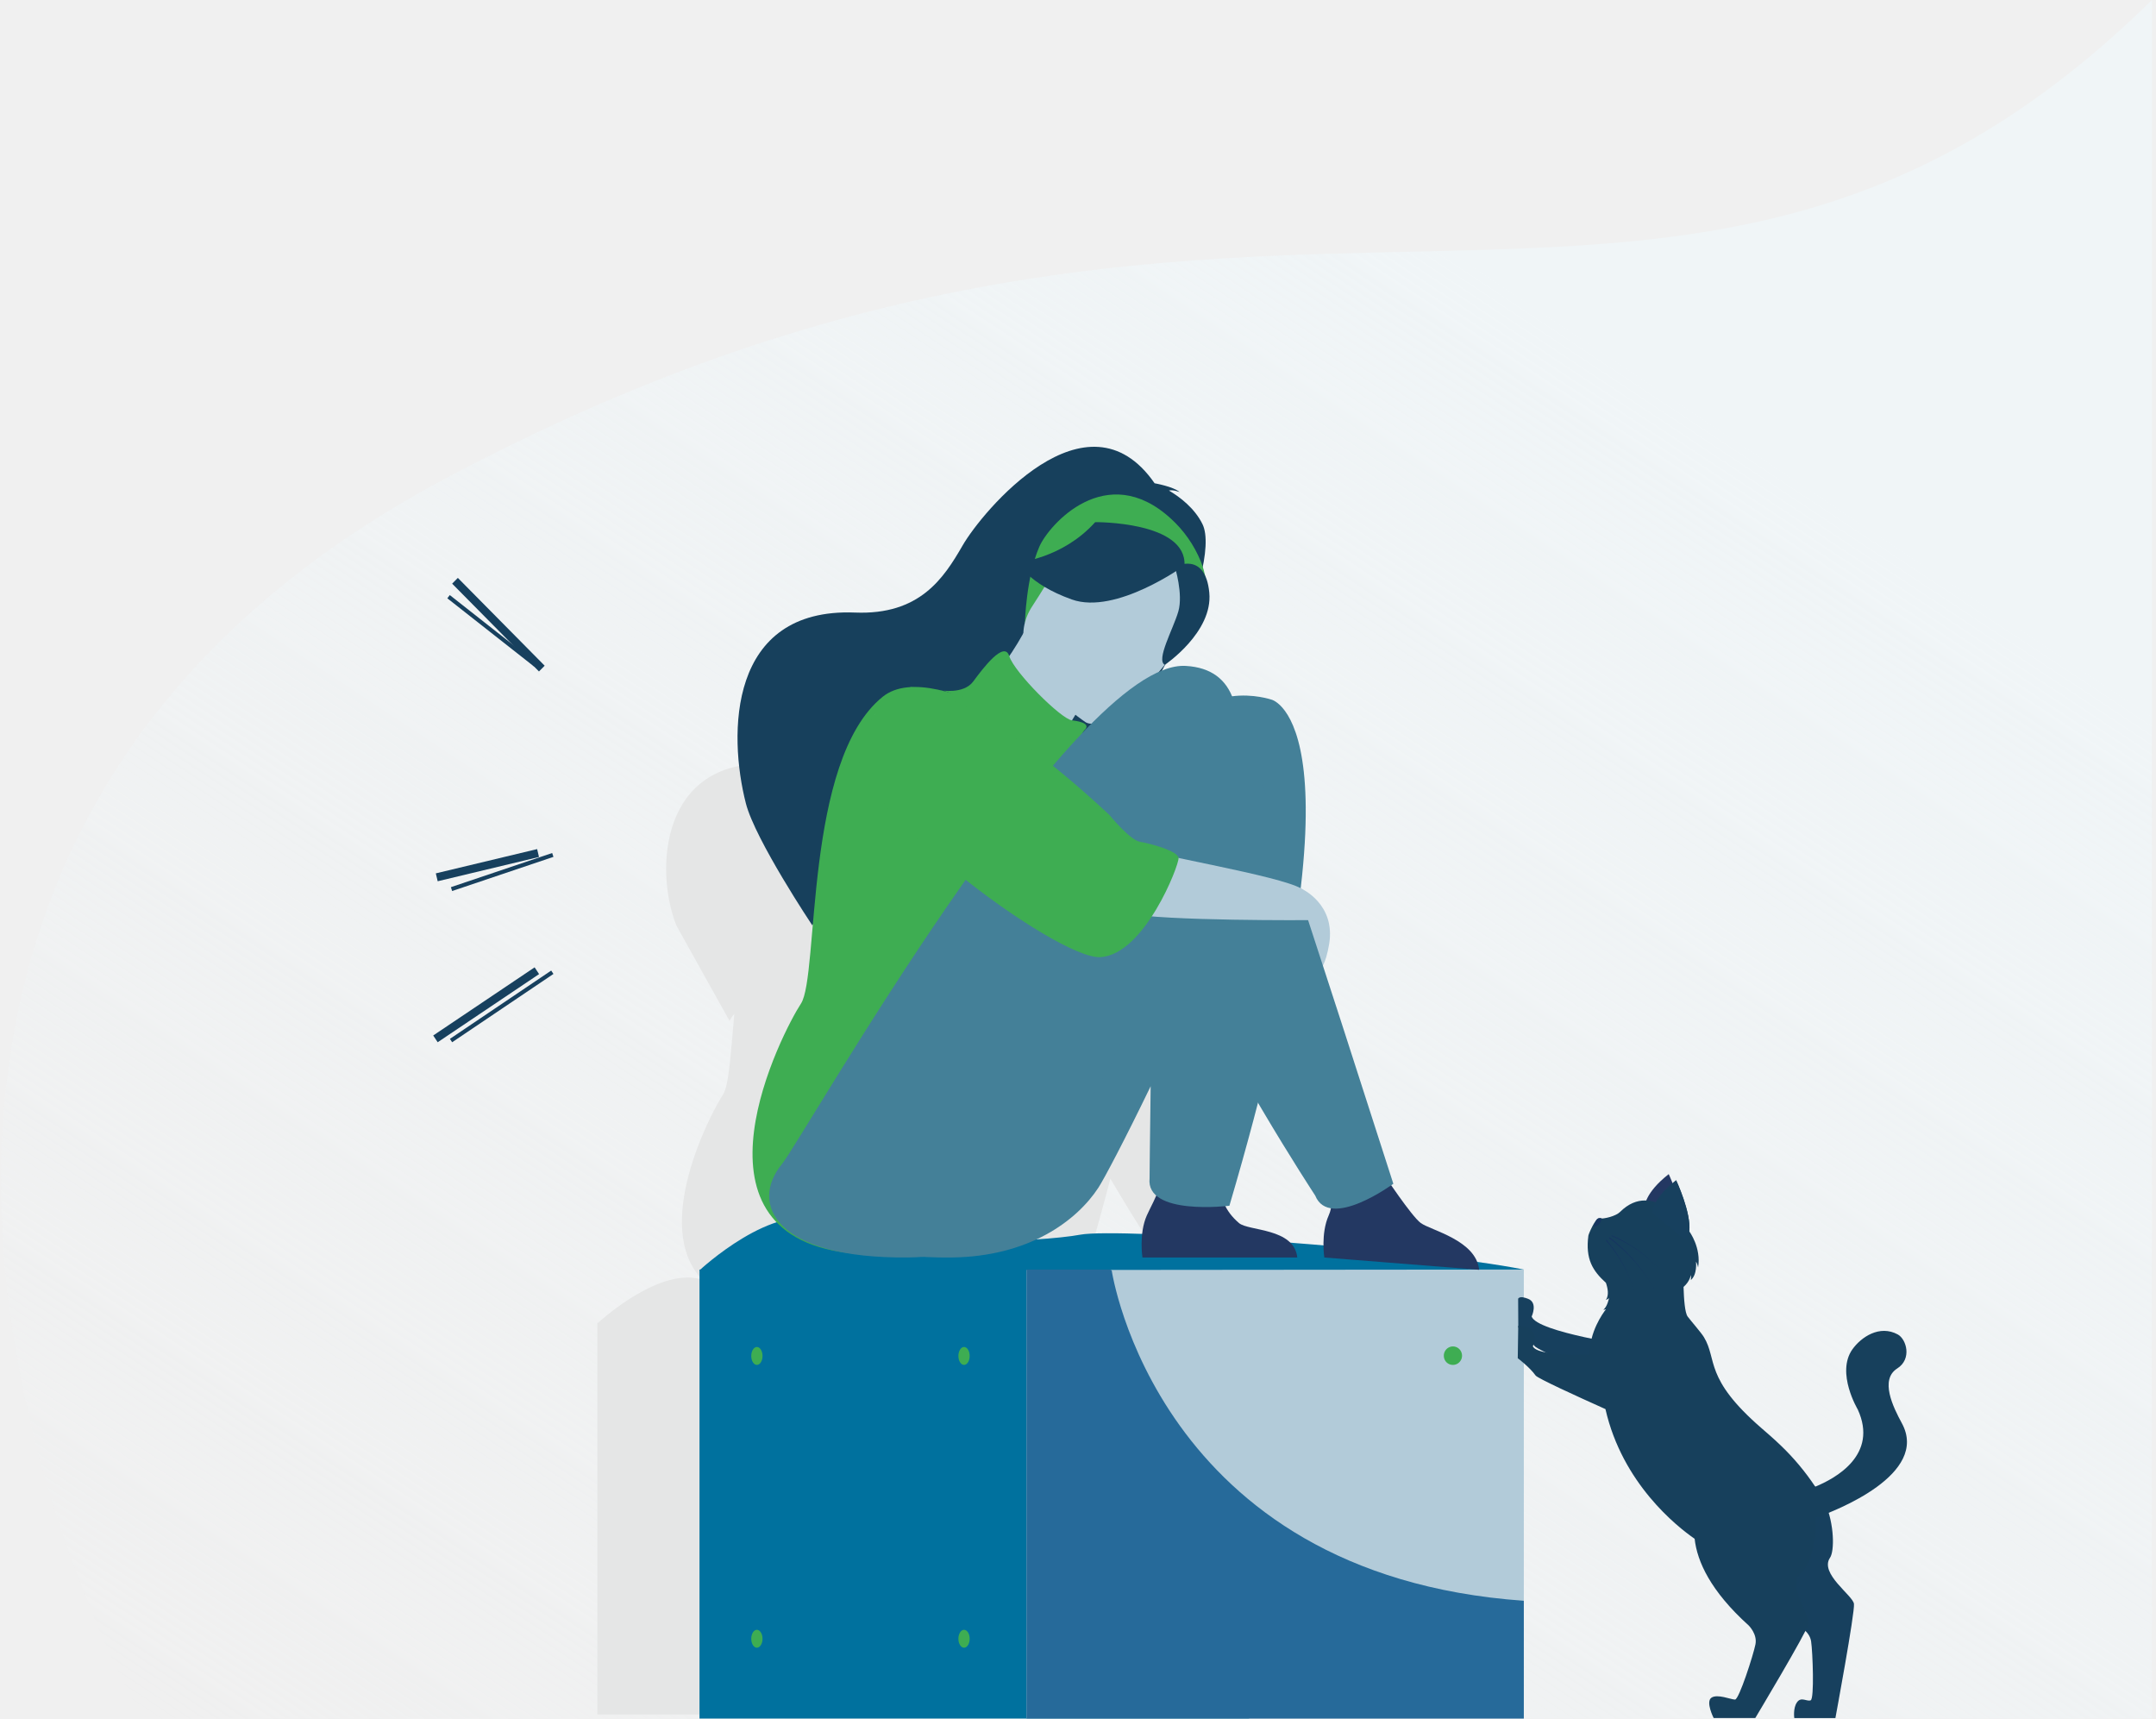
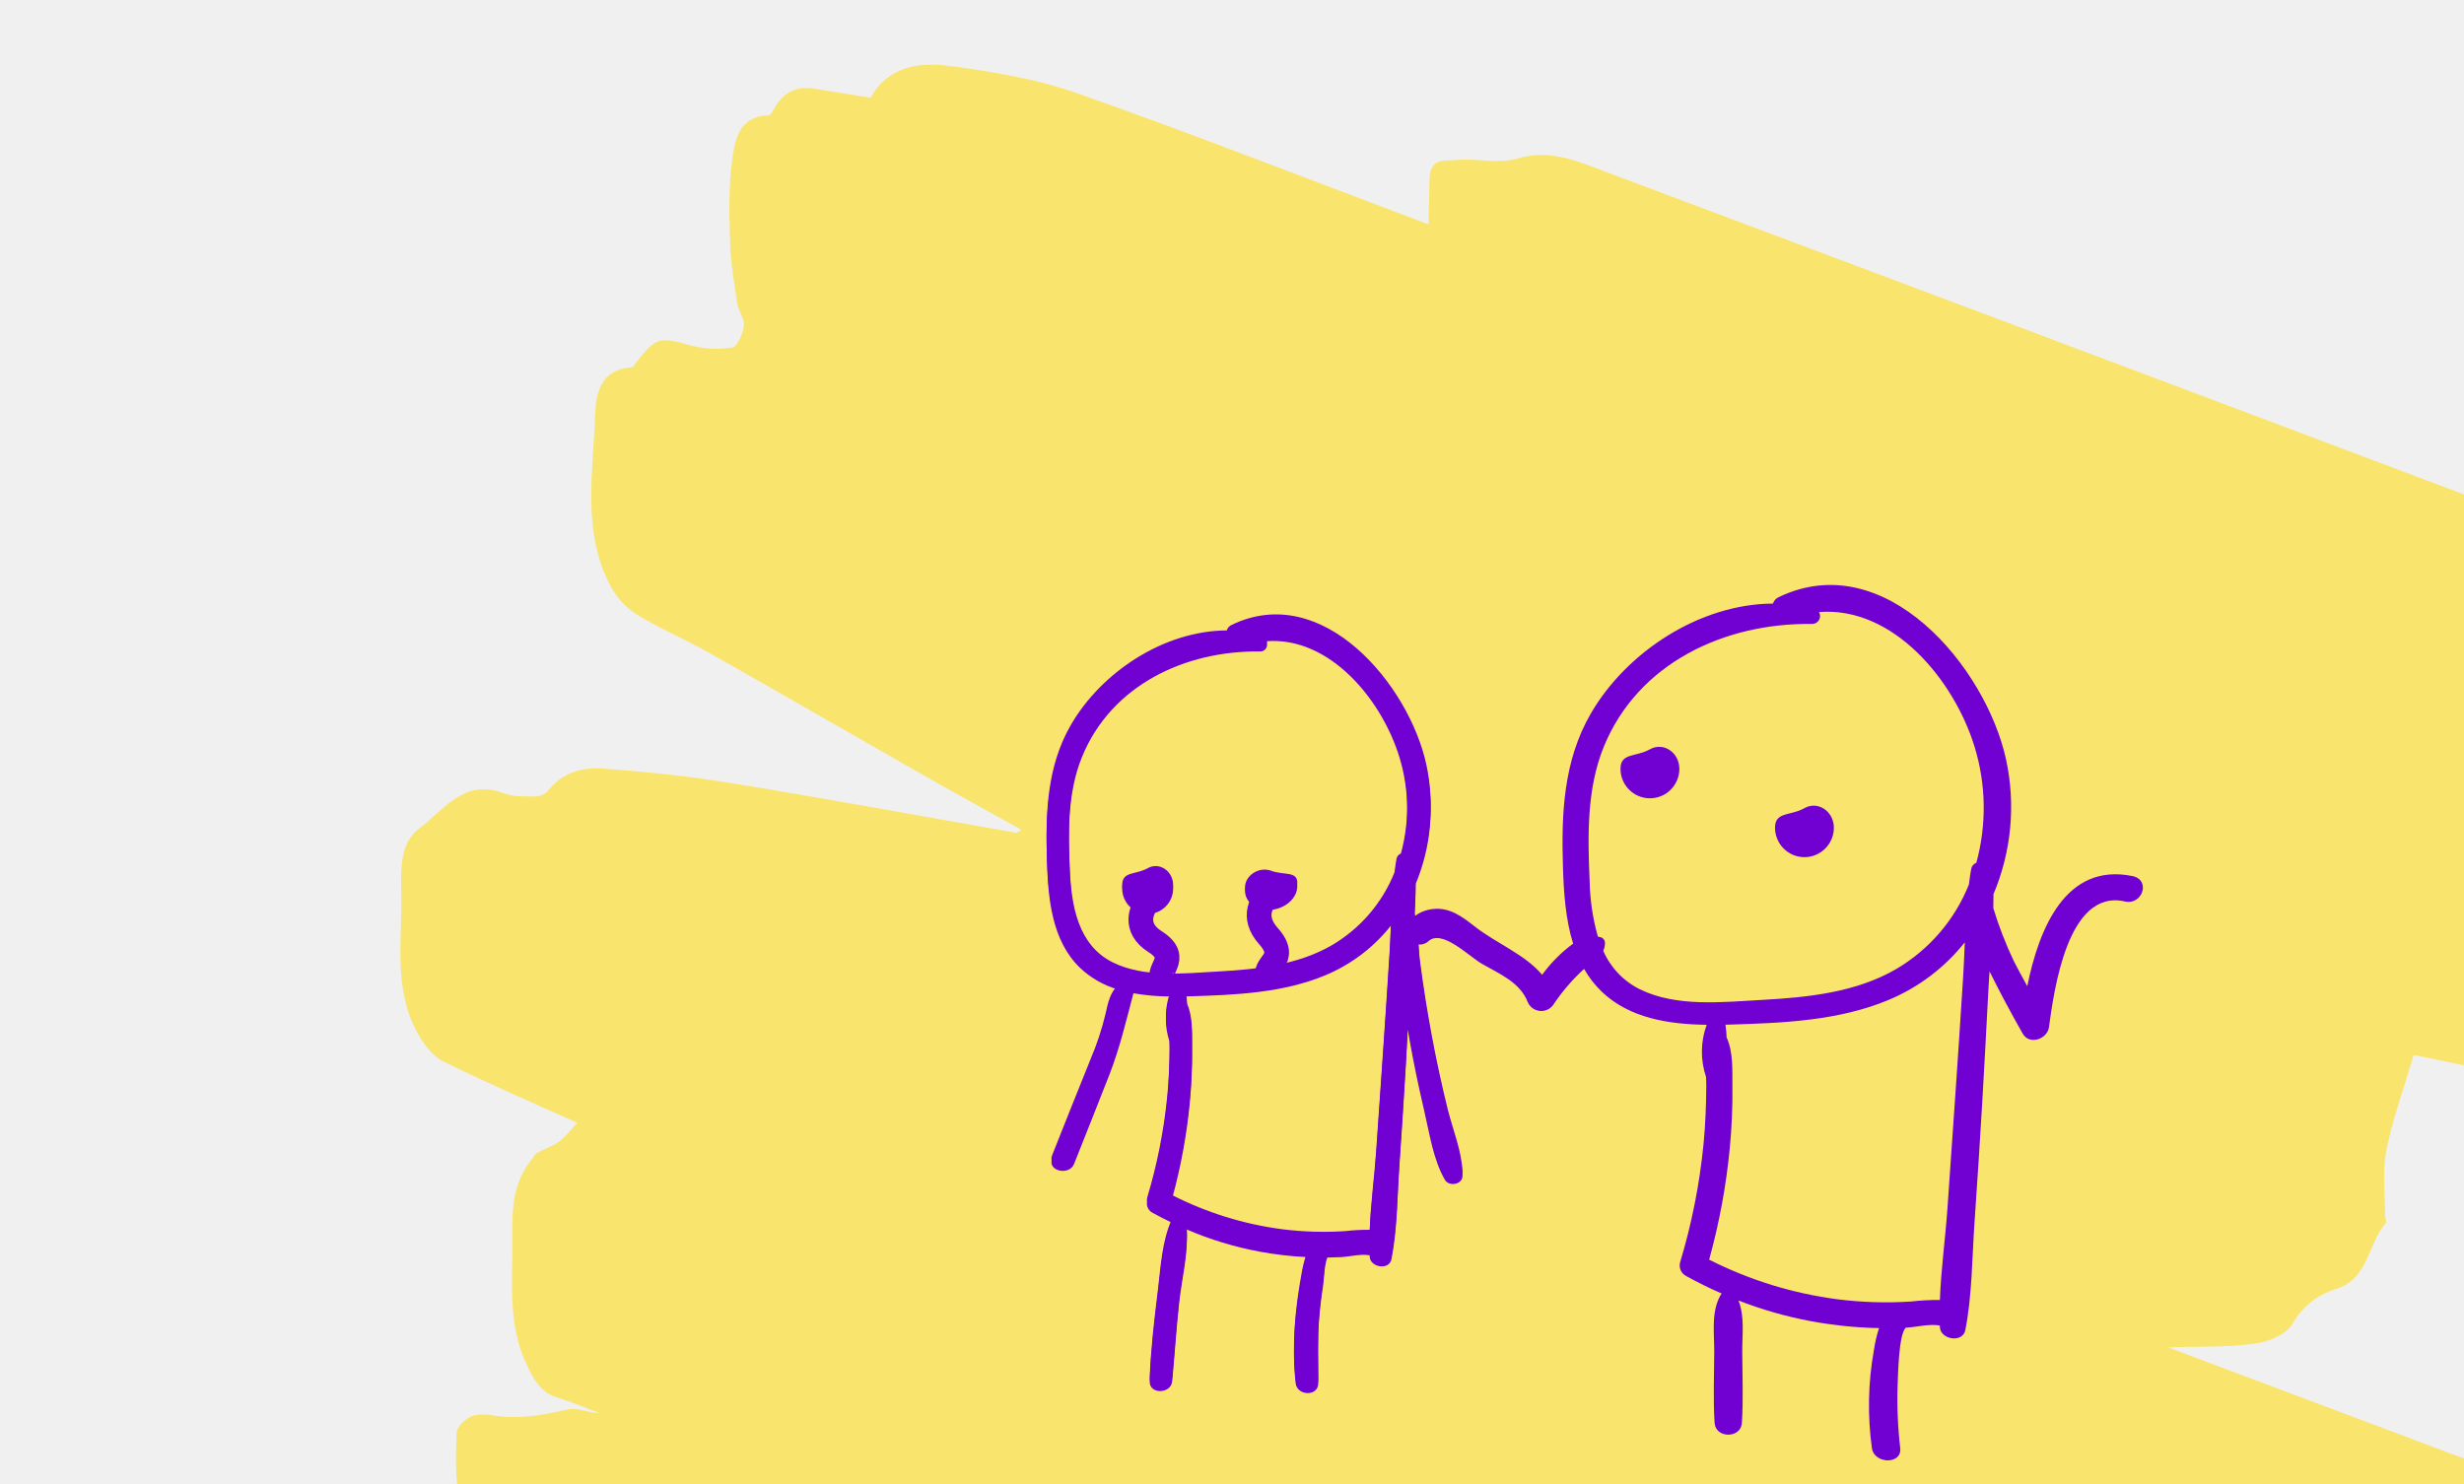
- <svg xmlns="http://www.w3.org/2000/svg" viewBox="0 0 266 212" fill="none">
-   <path d="M55 59C-19.644 98.712 -3 173.333 17.5 212H265.5V0C206.5 58 156.5 5 55 59Z" fill="url(#paint0_linear_310:25013)" />
-   <path d="M160.123 162.737C159.725 159.7 155.08 158.699 154.032 157.936C153.408 157.48 151.948 155.463 150.937 153.988L151.163 153.83C148.223 144.686 145.797 137.198 143.797 131.066C144.034 130.605 144.265 129.902 144.442 128.847C145.163 124.632 141.531 123.032 141.531 123.032L141.473 123C143.637 104.573 138.427 103.319 138.427 103.319C137.087 102.916 135.679 102.796 134.292 102.969C133.523 101.095 131.985 99.946 129.45 99.8C128.597 99.778 127.75 99.942 126.966 100.282C127.083 100.072 127.2 99.861 127.314 99.65C127.842 99.281 132.297 96.04 131.913 92.144C131.87 91.524 131.717 90.916 131.462 90.35C131.404 90.049 131.326 89.753 131.231 89.462C131.627 87.504 131.651 85.914 131.2 85.004C130.38 83.343 128.846 82.183 127.69 81.496C128.174 81.392 128.81 81.664 128.81 81.664C128.185 81.094 126.193 80.743 126.193 80.743C119.082 70.511 108.115 83.763 106.119 87.218C104.123 90.674 101.617 94.504 94.861 94.233C81.567 93.706 80.713 107.228 83.441 114.15C83.478 114.248 90 125.919 90 125.919C90.175 125.617 90.375 125.331 90.6 125.065C90.153 129.934 89.941 133.924 89.194 135.046C87.648 137.391 80.349 151.355 86.663 157.876C81.682 156.221 74.637 162.41 73.786 163.181H73.7V211.497H162.622V163.181C161.882 163.034 161.042 162.886 160.123 162.737ZM120.298 154.253C120.895 153.345 123.086 149.199 125.765 143.661C125.685 149.229 125.652 153.266 125.652 153.266C125.605 153.602 125.644 153.944 125.766 154.26C125.888 154.575 126.089 154.854 126.349 155.068C126.036 155.78 125.66 156.471 125.36 157.142C125.052 157.884 124.874 158.675 124.835 159.479C119.824 159.241 116.019 159.196 114.768 159.429C114.548 159.47 114.29 159.512 114.005 159.553C116.995 158.127 119.071 156.126 120.298 154.253ZM140.811 160.57C139.691 158.508 135.877 158.693 134.999 157.942C134.415 157.458 133.933 156.859 133.581 156.183C133.85 156.159 134.004 156.14 134.004 156.14C135.145 152.284 136.135 148.718 136.994 145.401C140.273 150.967 142.974 155.076 142.974 155.076C143.102 155.429 143.323 155.739 143.614 155.973C143.904 156.207 144.253 156.356 144.621 156.404C144.574 156.662 144.495 156.914 144.387 157.153C143.819 158.426 143.808 159.969 143.861 160.845C142.856 160.741 141.837 160.651 140.817 160.564L140.811 160.57Z" fill="#E5E6E6" />
-   <path d="M154.103 156.615H86.302V212H154.103V156.615Z" fill="#00719E" />
-   <path d="M188.005 156.615H126.66V211.998H188.005V156.615Z" fill="#B2CBD9" />
-   <path d="M178.133 167.269C178.126 167.043 178.186 166.819 178.305 166.627C178.425 166.435 178.598 166.283 178.803 166.192C179.008 166.1 179.235 166.072 179.455 166.112C179.676 166.152 179.879 166.258 180.04 166.416C180.201 166.574 180.311 166.777 180.357 166.999C180.404 167.221 180.384 167.452 180.3 167.663C180.215 167.873 180.071 168.053 179.886 168.18C179.7 168.307 179.481 168.375 179.257 168.375C179.112 168.377 178.967 168.351 178.832 168.296C178.697 168.242 178.573 168.161 178.469 168.059C178.364 167.956 178.281 167.834 178.223 167.698C178.165 167.563 178.135 167.417 178.133 167.269V167.269Z" fill="#3EAD52" />
-   <path d="M92.686 167.269C92.686 166.661 92.998 166.163 93.382 166.163C93.767 166.163 94.079 166.658 94.079 167.269C94.079 167.88 93.767 168.374 93.382 168.374C92.998 168.374 92.686 167.877 92.686 167.269Z" fill="#3EAD52" />
-   <path d="M118.243 167.269C118.243 166.661 118.555 166.163 118.94 166.163C119.324 166.163 119.636 166.658 119.636 167.269C119.636 167.88 119.324 168.374 118.94 168.374C118.555 168.374 118.243 167.877 118.243 167.269Z" fill="#3EAD52" />
-   <path d="M92.686 202.157C92.686 201.547 92.998 201.052 93.382 201.052C93.767 201.052 94.079 201.544 94.079 202.157C94.079 202.77 93.767 203.262 93.382 203.262C92.998 203.262 92.686 202.765 92.686 202.157Z" fill="#3EAD52" />
-   <path d="M118.243 202.157C118.243 201.547 118.555 201.052 118.94 201.052C119.324 201.052 119.636 201.544 119.636 202.157C119.636 202.77 119.324 203.262 118.94 203.262C118.555 203.262 118.243 202.765 118.243 202.157Z" fill="#3EAD52" />
-   <path d="M86.302 156.706C86.302 156.706 95.516 148.079 101.593 150.705C109.595 154.168 128.513 153.204 133.286 152.31C138.06 151.416 175.35 154.085 188.003 156.611L86.302 156.706Z" fill="#00719E" />
-   <path d="M188.003 197.471V211.998H126.66V156.615H136.956L137.157 156.705C137.157 156.705 142.66 194.272 188.003 197.471Z" fill="#266A9A" />
-   <path d="M201.46 166.041C201.46 166.041 189.657 164.345 188.97 162.409C188.97 162.409 189.791 160.672 188.495 160.208C188.148 160.086 187.561 159.861 187.303 160.195L187.321 163.756C187.321 163.756 188.592 165.019 189.305 166.027C189.7 166.586 197.327 169.817 197.327 169.817L201.46 166.041Z" fill="#17405E" />
-   <path d="M225.781 192.162C226.9 190.525 225.736 178.945 217.68 182.461C215.966 182.985 213.91 184.24 211.448 186.53C211.448 186.53 207.909 194.984 221.868 200.576C221.868 200.576 223.251 201.182 223.447 202.471C223.644 203.759 223.865 209.577 223.391 209.754C222.918 209.93 222.217 209.262 221.706 209.997C221.195 210.731 221.374 211.942 221.374 211.942H226.446C226.446 211.942 228.871 198.886 228.735 197.847C228.6 196.808 224.454 194.108 225.781 192.162Z" fill="#17405E" />
-   <path d="M205.881 144.839C205.881 144.839 208.566 150.544 207.082 152.261L202.912 148.866C202.912 148.866 202.892 147.179 205.881 144.839Z" fill="#233862" />
-   <path d="M234.644 175.567C233.553 173.554 231.906 170.189 234.072 168.815C235.918 167.645 235.211 165.204 234.144 164.619C231.895 163.391 229.612 164.946 228.535 166.465C226.499 169.355 229.205 173.873 229.205 173.873C231.761 179.453 226.497 182.359 223.958 183.396C222.725 181.538 221.291 179.826 219.683 178.291C218.807 177.449 218.005 176.764 217.332 176.181C210.186 169.99 211.915 167.725 210.219 164.941C209.887 164.39 208.572 162.889 208.221 162.415C207.871 161.941 207.754 160.245 207.71 158.753C208.513 158.06 208.601 157.283 208.601 157.283C208.646 157.491 208.646 157.706 208.601 157.915C209.433 157.229 209.245 155.652 209.245 155.652C209.429 155.881 209.502 156.369 209.502 156.369C209.921 153.915 208.43 151.912 208.411 151.897C208.673 149.591 206.786 145.58 206.786 145.58C206.786 145.58 206.922 148.554 207.207 150.07C206.726 149.563 206.163 149.145 205.542 148.832C204.051 148.081 202.015 147.376 199.858 149.52C199.369 150.006 197.919 150.401 197.235 150.31C196.858 150.261 196.001 152.175 195.967 152.435C195.593 155.331 196.499 156.762 198.131 158.245C198.36 158.897 198.534 159.773 198.131 160.364C198.131 160.364 198.475 160.222 198.517 160.108C198.489 160.266 198.302 161.172 197.811 161.581C197.925 161.568 198.036 161.541 198.143 161.502C197.715 162.053 196.087 164.332 196.118 167.141C192.69 167.17 189.437 166.956 189.121 166.067C189.121 166.067 189.86 164.604 188.646 163.866C188.237 163.646 187.778 163.538 187.316 163.55L187.256 167.549C187.256 167.549 188.743 168.667 189.456 169.68C189.702 170.028 194.493 172.22 198.075 173.825C200.161 182.984 206.861 188.288 209.078 189.825C209.39 192.625 211.038 196.268 215.741 200.511C215.741 200.511 216.832 201.562 216.583 202.84C216.333 204.117 214.557 209.66 214.06 209.66C213.563 209.66 211.879 208.921 211.146 209.432C210.412 209.944 211.424 211.932 211.424 211.932H216.562C216.562 211.932 222.898 201.363 223.123 200.34C223.347 199.317 220.375 195.339 222.282 193.975C223.098 193.39 224.234 190.185 223.995 187.238C226.497 186.363 238.073 181.868 234.644 175.567Z" fill="#17405C" />
-   <path d="M203.823 149.607L207.997 153.002C208.244 152.685 208.391 152.3 208.418 151.897C208.681 149.591 206.793 145.58 206.793 145.58C203.803 147.924 203.823 149.607 203.823 149.607Z" fill="#17405E" />
-   <path d="M197.122 150.33C197.192 150.284 197.273 150.256 197.357 150.25C197.441 150.244 197.525 150.259 197.602 150.294C197.602 150.294 197.538 151.256 196.608 151.316C196.608 151.316 196.876 150.48 197.122 150.33Z" fill="#163560" />
-   <path d="M198.828 152.491C198.863 152.504 202.342 153.818 204.837 156.72C202.3 153.766 198.901 152.389 198.865 152.376L198.828 152.491Z" fill="#163560" />
-   <path d="M198.503 152.74C198.541 152.764 202.188 155.28 204.255 159.341C202.152 155.205 198.617 152.643 198.578 152.617L198.503 152.74Z" fill="#163560" />
-   <path d="M198.127 153.041C198.154 153.068 200.72 155.79 201.71 159.504C200.699 155.724 198.235 152.981 198.208 152.954L198.127 153.041Z" fill="#163560" />
-   <path d="M160.547 109.615C160.547 109.615 164.832 111.506 163.981 116.49C163.129 121.473 161.424 119.799 161.424 119.799L160.547 109.615Z" fill="#B2CBD9" />
-   <path d="M182.493 156.642L163.389 155.124C163.389 155.124 162.932 152.173 163.929 149.934C164.893 147.786 163.569 146.23 162.261 143.672C163.475 144.939 167.655 144.753 170.418 144.375C170.757 144.932 174.163 150.051 175.293 150.873C176.541 151.782 182.113 152.978 182.493 156.642Z" fill="#233862" />
-   <path d="M160.055 155.125H140.951C140.951 155.125 140.493 152.174 141.492 149.935C142.456 147.787 144.113 145.481 142.805 142.922C144.018 144.189 147.853 144.051 150.614 143.673C150.953 144.23 149.328 147.863 152.863 150.875C154.03 151.884 159.67 151.459 160.055 155.125Z" fill="#233862" />
-   <path d="M156.886 86.311C156.886 86.311 147.788 83.166 144.297 92.534C127.638 106.214 103.806 141.146 101.799 143.588C97.772 148.474 100.885 155.286 117.354 155.125C126.982 155.029 132.876 150.548 135.511 146.519C136.215 145.446 138.798 140.552 141.965 133.997C141.871 140.58 141.83 145.352 141.83 145.352C141.337 150.018 151.678 148.742 151.678 148.742C169.221 89.28 156.886 86.311 156.886 86.311Z" fill="#448098" />
-   <path d="M148.357 64.655C147.393 62.691 145.581 61.32 144.218 60.509C144.788 60.385 145.537 60.707 145.537 60.707C144.806 60.031 142.451 59.616 142.451 59.616C134.065 47.52 121.13 63.188 118.775 67.271C116.419 71.354 113.472 75.883 105.494 75.565C89.814 74.94 89.836 90.586 92.025 99.11C93.183 103.617 100.219 114.152 100.219 114.152C102.029 110.791 117.847 95.394 128.684 95.498C132.321 94.008 136.165 89.622 136.465 89.275C133.618 92.889 131.552 94.597 130.175 95.415C140.471 93.798 150.925 69.859 148.357 64.655Z" fill="#17405C" />
-   <path d="M129.324 95.492C129.355 95.533 127.908 100.953 123.565 98.575C120.713 97.015 116.139 90.357 117.901 88.1C118.74 87.028 122.431 84.991 126.276 78.091L126.737 78.495L134.496 85.297C134.496 85.297 132.729 87.973 131.249 90.597C130.002 92.8 128.959 94.968 129.324 95.492Z" fill="#B2CBD9" />
-   <path d="M126.453 76.789C126.453 76.789 126.598 71.198 128.229 67.441C129.394 64.758 136.473 56.692 144.435 63.956C146.044 65.41 147.31 67.212 148.14 69.229C149.188 71.835 150.078 76.538 141.874 82.194L139.341 84.269L126.453 76.789Z" fill="#3EAD52" />
-   <path d="M116.024 85.146C116.024 85.146 118.874 85.696 120.079 84.059C121.285 82.422 123.908 78.958 124.522 80.945C125.136 82.932 130.922 88.711 132.26 88.862C133.599 89.013 134.537 89.395 133.78 90.098C133.024 90.802 133.339 93.616 132.582 93.872C131.825 94.127 117.769 84.989 116.024 85.146Z" fill="#3EAD52" />
-   <path d="M133.946 89.096C133.946 89.096 122.756 81.767 127.369 74.764C131.982 67.761 133.636 62.114 140.985 66.5C148.335 70.886 147.938 74.481 146.959 77.2C145.981 79.92 136.976 90.824 133.946 89.096Z" fill="#B2CBD9" />
-   <path d="M134.497 94.768C134.497 94.768 115.547 80.613 108.914 85.945C99.132 93.808 101.089 120.355 98.817 123.809C96.545 127.264 83.742 152.035 104.564 154.554C125.387 157.074 130.183 143.768 131.129 133.789C132.076 123.811 134.497 94.768 134.497 94.768Z" fill="#3EAD52" />
-   <path d="M146.139 69.759C146.139 69.759 137.688 75.899 132.236 73.951C126.784 72.003 125.601 69.371 125.601 69.371C125.601 69.371 131.064 68.922 135.123 64.411C135.123 64.411 146.433 64.303 146.139 69.759Z" fill="#17405C" />
-   <path d="M144.948 69.914C144.948 69.914 146.001 73.282 145.376 75.436C144.751 77.591 142.586 81.423 143.711 82.016C143.711 82.016 149.679 77.993 149.198 73.098C148.692 67.906 144.948 69.914 144.948 69.914Z" fill="#17405C" />
-   <path d="M152.165 86.31C151.32 83.849 149.472 82.328 146.294 82.146C132.403 81.35 99.011 140.512 96.484 143.584C92.455 148.47 95.568 155.282 112.037 155.121C121.667 155.025 125.464 150.352 128.105 146.327C129.313 144.483 138.067 130.384 144.8 115.871C150.443 129.5 162.265 147.483 162.265 147.483C164.021 151.825 171.906 146.03 171.906 146.03C152.997 87.095 152.165 86.31 152.165 86.31Z" fill="#448098" />
-   <path d="M107.994 88.106C107.994 88.106 103.002 95.923 118.526 103.089C134.051 110.255 135.88 112.009 138.905 112.649C143.621 113.647 161.738 113.507 161.738 113.507C161.738 113.507 162.22 110.594 160.545 109.612C157.873 108.037 142.442 105.48 140.361 104.636C138.28 103.793 116.108 79.638 107.994 88.106Z" fill="#B2CBD9" />
-   <path d="M112.4 84.756C112.4 84.756 120.329 85.082 136.87 100.526C136.87 100.526 139.402 103.642 140.66 103.848C141.918 104.055 145.331 104.966 145.405 105.845C145.479 106.725 141.205 117.758 135.764 118.073C130.324 118.387 104.11 98.736 105.897 92.354C107.684 85.971 112.4 84.756 112.4 84.756Z" fill="#3EAD52" />
-   <line y1="-0.5" x2="15.234" y2="-0.5" transform="matrix(0.703119 0.711073 -0.703119 0.711073 55.7844 72)" stroke="#17405E" />
-   <line y1="-0.5" x2="12.854" y2="-0.5" transform="matrix(0.972512 -0.232854 0.230393 0.973098 54 108.711)" stroke="#17405E" />
-   <line y1="-0.5" x2="15.072" y2="-0.5" transform="matrix(0.830027 -0.557723 0.551679 0.834057 54 128.571)" stroke="#17405E" />
-   <line y1="-0.25" x2="15.072" y2="-0.25" transform="matrix(0.829153 -0.559022 0.550382 0.834913 55.7844 128.571)" stroke="#17405E" stroke-width="0.5" />
-   <line y1="-0.25" x2="13.188" y2="-0.25" transform="matrix(0.947606 -0.319442 0.313039 0.94974 55.7844 109.916)" stroke="#17405E" stroke-width="0.5" />
-   <line y1="-0.25" x2="13.628" y2="-0.25" transform="matrix(0.785989 0.61824 -0.609635 0.792683 55.189 73.8049)" stroke="#17405E" stroke-width="0.5" />
+ <svg xmlns="http://www.w3.org/2000/svg" width="299" height="180" viewBox="0 0 299 180" fill="none">
+   <g clip-path="url(#clip0_641_5442)">
+     <path d="M310.626 229.99C309.901 232.411 309.421 234.698 308.535 236.816C307.093 240.267 307.38 243.841 307.343 247.409C307.339 247.724 307.496 248.039 307.504 248.356C307.54 249.79 303.31 256.079 301.885 256.522C299.351 257.309 297.278 258.421 296.121 261.101C295.712 262.049 294.141 262.8 292.972 263.061C288.558 264.043 284.111 264.597 279.764 262.586C278.388 261.95 276.926 261.5 275.161 260.836C275.209 263.258 275.17 265.326 272.682 266.188C270.749 266.859 268.896 267.761 267.006 268.556C266.934 268.586 266.841 268.566 266.77 268.598C260.926 271.188 255.722 268.737 250.359 266.715C189.957 243.948 129.54 221.223 69.106 198.539C67.829 198.091 66.523 197.725 65.199 197.444C62.389 196.788 60.309 193.967 60.011 190.859C59.88 189.491 59.643 188.157 58.177 187.006C56.847 185.962 56.018 183.831 55.706 182.049C55.24 179.391 55.307 176.616 55.407 173.899C55.432 173.221 56.326 172.339 57.037 171.986C57.765 171.624 58.788 171.62 59.629 171.765C62.766 172.307 65.759 171.808 68.814 171.077C69.992 170.794 71.404 171.488 72.797 171.54C71.052 170.884 69.334 170.142 67.556 169.594C65.561 168.979 64.807 167.475 63.959 165.729C61.525 160.711 62.249 155.439 62.181 150.186C62.137 146.817 62.204 143.602 64.439 140.841C64.689 140.533 64.87 140.113 65.189 139.929C66.057 139.428 67.068 139.141 67.861 138.552C68.665 137.953 69.277 137.094 70.04 136.278C64.605 133.818 59.161 131.477 53.852 128.86C52.571 128.229 51.484 126.83 50.747 125.535C47.714 120.208 48.797 114.335 48.697 108.606C48.646 105.636 48.467 102.331 50.875 100.548C53.798 98.382 56.29 94.438 61.079 96.271C62.234 96.712 63.609 96.658 64.884 96.668C65.428 96.672 66.178 96.409 66.488 96.003C68.195 93.771 70.663 93.105 73.143 93.283C78.447 93.666 83.757 94.23 89.003 95.089C100.466 96.967 111.89 99.077 123.333 101.078C123.445 101.098 123.591 100.925 123.932 100.708C119.685 98.341 115.526 96.062 111.405 93.716C102.964 88.913 94.562 84.043 86.107 79.267C83.169 77.607 80.037 76.281 77.164 74.523C75.857 73.666 74.792 72.488 74.071 71.101C70.576 64.48 72 57.313 72.213 50.341C72.292 47.77 72.916 44.785 76.637 44.593C76.854 44.582 77.063 44.171 77.252 43.928C79.61 40.901 80.073 40.875 83.779 41.917C85.438 42.368 87.174 42.455 88.87 42.173C89.493 42.067 90.149 40.502 90.262 39.54C90.363 38.674 89.606 37.745 89.462 36.807C89.093 34.397 88.682 31.972 88.605 29.543C88.499 26.182 88.397 22.774 88.837 19.459C89.164 16.997 89.665 14.086 93.284 13.993C93.526 13.987 93.794 13.444 93.981 13.112C95.049 11.218 96.637 10.411 98.791 10.756C101.042 11.117 103.291 11.485 105.643 11.866C107.8 7.975 111.612 7.524 115.28 8.012C120.49 8.705 125.791 9.585 130.724 11.32C144.388 16.125 157.88 21.413 171.44 26.51C171.962 26.706 172.483 26.902 173.348 27.227C173.393 25.204 173.431 23.425 173.473 21.647C173.505 20.337 174.044 19.507 175.48 19.486C176.194 19.476 176.907 19.388 177.621 19.38C179.813 19.355 182.151 19.838 184.168 19.236C188.151 18.048 191.527 19.603 194.957 20.89C241.078 38.187 287.179 55.536 333.261 72.937C334.871 73.545 336.167 74.997 337.587 76.085C338.09 76.47 338.469 77.035 339.002 77.359C343.322 79.984 344.833 83.17 343.786 88.163C343.324 90.366 343.8 91.505 346.077 92.248C350.204 93.593 354.257 95.192 358.264 96.867C361.767 98.332 362.214 99.208 361.866 102.988C361.749 104.255 361.552 105.6 361.013 106.729C359.049 110.842 359.038 115.165 359.314 119.548C359.324 119.709 359.398 119.924 359.323 120.023C357.261 122.731 357.189 126.932 353.406 128.309C351.064 129.162 349.339 130.342 347.908 132.546C347.015 133.92 344.797 134.751 343.019 135.169C338.932 136.13 334.826 135.925 330.646 135.043C324.478 133.742 318.188 133.029 311.983 131.887C305.456 130.686 298.968 129.275 292.898 128.044C291.756 131.912 290.363 135.713 289.573 139.634C289.064 142.164 289.434 144.872 289.422 147.5C289.421 147.819 289.653 148.276 289.512 148.436C287.322 150.935 287.428 155.159 283.598 156.404C281.24 157.169 279.513 158.393 278.172 160.697C277.413 162 275.168 162.902 273.487 163.106C269.819 163.551 266.083 163.434 263.09 163.525C271.315 166.618 280.324 169.997 289.327 173.394C303.482 178.734 317.668 183.994 331.76 189.495C335.474 190.945 338.903 193.129 342.438 195.024C344.003 195.863 344.816 197.216 344.456 199.02C344.019 201.211 343.699 203.471 342.9 205.535C341.553 209.017 341.772 212.579 341.717 216.163C341.703 217.119 341.349 218.11 340.969 219.008C340.666 219.727 339.84 220.273 339.674 220.994C339.001 223.922 336.86 224.998 334.318 225.939C333.089 226.394 331.744 227.449 331.181 228.592C330.149 230.685 328.487 231.468 326.476 231.89C321.74 232.884 317.063 233.055 312.588 230.741C311.951 230.449 311.296 230.198 310.626 229.99Z" fill="#FFDE17" fill-opacity="0.6" />
+     <path d="M175.662 134.57C174.939 131.632 174.3 128.675 173.745 125.699C173.18 122.672 172.699 119.631 172.304 116.575C172.073 114.807 172.163 112.636 171.651 110.811C171.73 109.493 171.786 108.175 171.78 106.868C173.649 102.412 174.102 97.491 173.077 92.77C170.989 83.168 160.538 70.501 149.475 75.837C149.331 75.9 149.201 75.993 149.095 76.11C148.99 76.228 148.911 76.366 148.864 76.516C141.242 76.552 133.643 81.567 129.928 88.021C127.088 92.955 126.869 98.494 127.045 104.051C127.188 108.585 127.599 113.713 131.073 117.056C132.355 118.261 133.902 119.149 135.59 119.648C134.674 120.572 134.451 121.719 134.149 123.068C133.703 124.931 133.102 126.753 132.352 128.516C130.775 132.404 129.232 136.306 127.678 140.203C127.072 141.722 129.758 142.301 130.332 140.852C131.763 137.243 133.208 133.638 134.618 130.021C135.888 126.76 136.649 123.49 137.541 120.129C139.006 120.382 140.49 120.513 141.976 120.519C141.338 122.274 141.316 124.192 141.911 125.962C141.926 126.287 141.938 126.611 141.937 126.928C141.926 128.938 141.842 130.947 141.655 132.95C141.244 137.15 140.426 141.301 139.213 145.345C139.141 145.622 139.167 145.916 139.287 146.177C139.406 146.437 139.612 146.649 139.87 146.776C140.634 147.202 141.414 147.596 142.2 147.976C140.99 150.629 140.855 153.749 140.501 156.617C140.067 160.136 139.655 163.686 139.512 167.23C139.447 168.824 142.093 168.783 142.241 167.23C142.546 164.014 142.745 160.792 143.102 157.58C143.418 154.74 144.216 151.67 143.995 148.792C146.831 150.013 149.796 150.916 152.833 151.485C154.721 151.833 156.63 152.055 158.548 152.15C158.262 152.991 158.049 153.856 157.914 154.734C157.156 158.872 156.746 163.276 157.227 167.469C157.404 169.01 159.971 169.092 159.968 167.469C159.964 164.846 159.86 162.255 160.075 159.635C160.183 158.311 160.34 156.992 160.546 155.679C160.664 154.917 160.695 153.145 161.06 152.225C161.071 152.218 161.081 152.211 161.092 152.205C161.65 152.198 162.208 152.18 162.766 152.151C163.743 152.099 165.152 151.734 166.204 151.933C166.206 151.985 166.205 152.038 166.207 152.09C166.264 153.416 168.583 153.788 168.853 152.408C169.564 148.763 169.549 144.899 169.805 141.197C170.091 137.071 170.356 132.943 170.6 128.814C170.682 127.393 170.753 125.971 170.831 124.55C170.906 124.988 170.98 125.427 171.059 125.866C171.564 128.687 172.145 131.494 172.802 134.286C173.457 137.071 173.898 140.3 175.345 142.785C175.84 143.635 177.508 143.332 177.473 142.274C177.386 139.693 176.279 137.076 175.662 134.57ZM168.63 115.434C168.372 119.564 168.1 123.694 167.815 127.823C167.542 131.786 167.268 135.749 166.994 139.711C166.775 142.846 166.326 146.081 166.21 149.263C165.204 149.255 164.199 149.31 163.2 149.426C160.661 149.59 158.111 149.513 155.586 149.195C150.931 148.585 146.415 147.184 142.234 145.054C143.285 141.242 144.002 137.346 144.378 133.411C144.584 131.256 144.676 129.092 144.652 126.928C144.63 125.19 144.754 123.413 144.049 121.834C144.033 121.39 143.994 120.947 143.93 120.507C144.106 120.503 144.283 120.5 144.456 120.495C149.96 120.331 155.703 120.084 160.848 117.934C163.968 116.628 166.704 114.553 168.797 111.902C168.749 113.085 168.702 114.266 168.63 115.434ZM169.997 103.595C169.855 103.647 169.731 103.736 169.636 103.853C169.541 103.969 169.48 104.11 169.458 104.258C169.365 104.791 169.29 105.328 169.222 105.867C167.758 109.554 165.11 112.654 161.691 114.682C157.503 117.14 152.492 117.653 147.737 117.917C143.629 118.145 138.853 118.691 135.038 116.81C130.763 114.702 130.001 109.789 129.816 105.512C129.614 100.843 129.499 95.872 131.289 91.468C134.845 82.718 143.843 78.523 152.879 78.644C153.03 78.654 153.18 78.623 153.314 78.554C153.447 78.485 153.56 78.381 153.639 78.253C153.718 78.125 153.761 77.978 153.762 77.828C153.764 77.678 153.724 77.53 153.647 77.401C161.363 76.788 167.696 84.515 169.821 91.493C171.017 95.43 171.078 99.624 169.997 103.595Z" fill="#7100D2" />
+     <path d="M142.357 107.423C142.357 108.241 142.031 109.024 141.451 109.602C140.872 110.18 140.085 110.505 139.266 110.505C138.446 110.505 137.66 110.18 137.08 109.602C136.5 109.024 136.175 108.241 136.175 107.423C136.175 105.721 137.778 106.213 139.266 105.378C140.689 104.579 142.357 105.721 142.357 107.423Z" fill="#7100D2" />
+     <path d="M151.081 107.682C151.081 109.114 152.501 110.152 154.252 110.001C156.003 109.849 157.423 108.566 157.423 107.134C157.423 105.702 155.778 106.258 154.252 105.687C152.792 105.142 151.081 106.251 151.081 107.682Z" fill="#7100D2" />
+     <path d="M175.662 134.999C174.939 132.061 174.3 129.104 173.745 126.128C173.18 123.101 172.699 120.06 172.304 117.004C172.073 115.235 172.163 113.065 171.651 111.24C171.73 109.922 171.786 108.604 171.78 107.297C173.649 102.84 174.102 97.919 173.077 93.198C170.989 83.597 160.538 70.93 149.475 76.265C149.331 76.328 149.201 76.422 149.095 76.539C148.99 76.656 148.911 76.795 148.864 76.945C141.242 76.981 133.643 81.995 129.928 88.449C127.088 93.383 126.869 98.922 127.045 104.479C127.188 109.014 127.599 114.142 131.073 117.485C132.355 118.69 133.902 119.577 135.59 120.077C134.674 121 134.451 122.147 134.149 123.497C133.703 125.359 133.102 127.182 132.352 128.945C130.775 132.833 129.232 136.734 127.678 140.631C127.072 142.151 129.758 142.729 130.332 141.281C131.763 137.671 133.208 134.067 134.618 130.449C135.888 127.189 136.649 123.919 137.541 120.557C139.006 120.811 140.49 120.941 141.976 120.948C141.338 122.702 141.316 124.621 141.911 126.39C141.926 126.716 141.938 127.039 141.937 127.357C141.926 129.367 141.842 131.376 141.655 133.378C141.244 137.579 140.426 141.73 139.213 145.774C139.141 146.051 139.167 146.345 139.287 146.605C139.406 146.866 139.612 147.078 139.87 147.205C140.634 147.63 141.414 148.025 142.2 148.404C140.99 151.058 140.855 154.177 140.501 157.046C140.067 160.565 139.655 164.115 139.512 167.658C139.447 169.253 142.093 169.212 142.241 167.658C142.546 164.443 142.745 161.22 143.102 158.008C143.418 155.169 144.216 152.098 143.995 149.221C146.831 150.442 149.796 151.345 152.833 151.913C154.721 152.261 156.63 152.483 158.548 152.578C158.262 153.42 158.049 154.284 157.914 155.162C157.156 159.301 156.746 163.705 157.227 167.897C157.404 169.439 159.971 169.52 159.968 167.897C159.964 165.275 159.86 162.684 160.075 160.063C160.183 158.739 160.34 157.421 160.546 156.108C160.664 155.346 160.695 153.574 161.06 152.653C161.071 152.647 161.081 152.64 161.092 152.633C161.65 152.627 162.208 152.609 162.766 152.58C163.743 152.527 165.152 152.163 166.204 152.361C166.206 152.414 166.205 152.466 166.207 152.519C166.264 153.844 168.583 154.217 168.853 152.836C169.564 149.192 169.549 145.328 169.805 141.626C170.091 137.499 170.356 133.371 170.6 129.242C170.682 127.821 170.753 126.399 170.831 124.978C170.906 125.417 170.98 125.856 171.059 126.294C171.564 129.116 172.145 131.923 172.802 134.715C173.457 137.499 173.898 140.729 175.345 143.214C175.84 144.064 177.508 143.76 177.473 142.702C177.386 140.121 176.279 137.504 175.662 134.999ZM168.63 115.862C168.372 119.993 168.1 124.122 167.815 128.251C167.542 132.214 167.268 136.177 166.994 140.14C166.775 143.274 166.326 146.509 166.21 149.692C165.204 149.684 164.199 149.738 163.2 149.854C160.661 150.019 158.111 149.941 155.586 149.624C150.931 149.013 146.415 147.613 142.234 145.482C143.285 141.67 144.002 137.775 144.378 133.84C144.584 131.685 144.676 129.521 144.652 127.357C144.63 125.619 144.754 123.842 144.049 122.262C144.033 121.818 143.994 121.375 143.93 120.936C144.106 120.932 144.283 120.928 144.456 120.923C149.96 120.76 155.703 120.513 160.848 118.363C163.968 117.057 166.704 114.981 168.797 112.331C168.749 113.514 168.702 114.694 168.63 115.862ZM169.997 104.024C169.855 104.075 169.731 104.164 169.636 104.281C169.541 104.398 169.48 104.538 169.458 104.687C169.365 105.219 169.29 105.756 169.222 106.295C167.758 109.982 165.11 113.082 161.691 115.11C157.503 117.568 152.492 118.082 147.737 118.346C143.629 118.574 138.853 119.119 135.038 117.239C130.763 115.131 130.001 110.217 129.816 105.94C129.614 101.271 129.499 96.3 131.289 91.897C134.845 83.147 143.843 78.951 152.879 79.072C153.03 79.082 153.18 79.051 153.314 78.982C153.447 78.913 153.56 78.81 153.639 78.682C153.718 78.554 153.761 78.407 153.762 78.257C153.764 78.106 153.724 77.959 153.647 77.829C161.363 77.217 167.696 84.944 169.821 91.921C171.017 95.859 171.078 100.053 169.997 104.024Z" fill="#7100D2" />
+     <path d="M142.357 107.852C142.357 108.669 142.031 109.453 141.451 110.031C140.872 110.609 140.085 110.933 139.266 110.933C138.446 110.933 137.66 110.609 137.08 110.031C136.5 109.453 136.175 108.669 136.175 107.852C136.175 106.15 137.778 106.641 139.266 105.806C140.689 105.008 142.357 106.15 142.357 107.852Z" fill="#7100D2" />
+     <path d="M151.081 108.111C151.081 109.543 152.501 110.581 154.252 110.429C156.003 110.278 157.423 108.994 157.423 107.562C157.423 106.131 155.778 106.686 154.252 106.116C152.792 105.57 151.081 106.679 151.081 108.111Z" fill="#7100D2" />
+     <path d="M139.333 109.393C138.5 110.322 137.5 112.604 140.167 114.295C143.502 116.408 139.847 117.836 141.34 119.182" stroke="#7100D2" stroke-width="3" />
+     <path d="M154.153 108.5C153.179 109.201 151.768 111.206 153.921 113.618C156.613 116.634 152.887 117.064 154.009 118.814" stroke="#7100D2" stroke-width="3" />
+     <path d="M258.766 106.333C250.641 104.677 247.419 112.73 246.004 119.697C245.455 118.697 244.91 117.696 244.386 116.682C243.392 114.595 242.556 112.438 241.884 110.228C241.899 109.659 241.909 109.09 241.906 108.524C244.089 103.346 244.618 97.629 243.421 92.144C240.982 80.988 228.777 66.271 215.857 72.47C215.688 72.543 215.537 72.652 215.414 72.788C215.29 72.924 215.198 73.085 215.143 73.26C206.242 73.302 197.367 79.128 193.029 86.626C189.712 92.359 189.456 98.794 189.661 105.25C189.758 108.291 189.963 111.56 190.896 114.529C189.454 115.59 188.187 116.866 187.138 118.31C184.996 115.797 181.58 114.509 178.939 112.438C177.41 111.239 175.885 110.079 173.82 110.338C172.185 110.543 170.645 111.558 170.756 113.311C170.793 113.588 170.906 113.849 171.082 114.067C171.259 114.284 171.491 114.45 171.755 114.547C172.019 114.643 172.305 114.667 172.581 114.615C172.857 114.562 173.114 114.437 173.324 114.25C174.965 112.716 178.249 116.073 179.816 116.974C181.93 118.189 184.456 119.214 185.39 121.634C185.513 121.921 185.71 122.171 185.962 122.358C186.214 122.544 186.511 122.662 186.823 122.698C187.135 122.734 187.452 122.687 187.74 122.563C188.028 122.438 188.278 122.24 188.464 121.989C189.532 120.379 190.795 118.905 192.226 117.6C192.802 118.617 193.523 119.547 194.366 120.361C197.752 123.602 202.523 124.32 207.099 124.385C206.354 126.423 206.328 128.652 207.023 130.708C207.041 131.086 207.055 131.462 207.053 131.831C207.041 134.167 206.943 136.501 206.724 138.827C206.244 143.707 205.289 148.53 203.873 153.229C203.788 153.551 203.819 153.892 203.958 154.195C204.098 154.498 204.338 154.744 204.639 154.891C206.037 155.665 207.47 156.365 208.927 157.005C208.88 157.051 208.838 157.102 208.803 157.158C207.617 159.239 208.03 161.752 208.02 164.089C208.007 166.953 207.879 169.843 208.062 172.701C208.184 174.606 211.251 174.61 211.373 172.701C211.556 169.843 211.429 166.953 211.416 164.089C211.406 162.003 211.731 159.778 210.958 157.844C213.811 158.958 216.765 159.801 219.778 160.362C222.266 160.822 224.786 161.095 227.315 161.179C227.55 161.187 227.784 161.183 228.019 161.187C227.732 162.072 227.521 162.98 227.39 163.9C226.684 167.826 226.605 171.838 227.156 175.788C227.437 177.694 230.791 177.78 230.59 175.788C230.292 173.24 230.186 170.675 230.271 168.112C230.327 166.949 230.387 161.905 231.279 161.139C231.313 161.138 231.346 161.138 231.379 161.136C232.521 161.076 234.166 160.652 235.394 160.882C235.397 160.943 235.395 161.005 235.398 161.065C235.464 162.606 238.173 163.038 238.488 161.434C239.318 157.2 239.3 152.711 239.6 148.409C239.934 143.615 240.244 138.819 240.528 134.022C240.794 129.416 241.045 124.81 241.282 120.204C241.321 119.44 241.372 118.671 241.425 117.899C242.688 120.456 244.042 122.969 245.447 125.45C246.265 126.895 248.438 126.114 248.633 124.689C249.244 120.25 250.883 107.886 257.806 109.404C259.965 109.944 261.047 106.798 258.766 106.333ZM238.227 118.476C237.926 123.275 237.609 128.073 237.276 132.87C236.957 137.475 236.637 142.079 236.317 146.683C236.061 150.325 235.537 154.083 235.401 157.781C234.227 157.772 233.053 157.835 231.886 157.97C228.92 158.161 225.943 158.071 222.994 157.702C217.557 156.993 212.283 155.365 207.401 152.89C208.627 148.461 209.465 143.935 209.904 139.363C210.145 136.86 210.252 134.345 210.225 131.831C210.198 129.811 210.343 127.747 209.52 125.912C209.502 125.396 209.456 124.881 209.382 124.371C209.587 124.366 209.793 124.362 209.996 124.356C216.423 124.166 223.131 123.879 229.139 121.381C232.783 119.864 235.978 117.452 238.423 114.373C238.366 115.747 238.312 117.119 238.227 118.476ZM239.824 104.721C239.659 104.781 239.513 104.885 239.402 105.021C239.292 105.156 239.22 105.319 239.195 105.492C239.086 106.111 238.998 106.734 238.919 107.361C237.209 111.644 234.116 115.246 230.124 117.602C225.232 120.458 219.38 121.055 213.828 121.361C209.029 121.626 203.452 122.26 198.996 120.075C197.004 119.087 195.429 117.43 194.55 115.4C194.703 115.084 194.773 114.735 194.756 114.385C194.746 114.235 194.687 114.092 194.589 113.978C194.49 113.864 194.357 113.784 194.209 113.751C194.106 113.721 194.001 113.696 193.895 113.677C193.28 111.485 192.945 109.224 192.898 106.948C192.662 101.524 192.528 95.748 194.618 90.632C198.771 80.465 209.28 75.591 219.833 75.732C220.008 75.743 220.184 75.707 220.34 75.627C220.496 75.547 220.628 75.426 220.72 75.278C220.812 75.129 220.862 74.958 220.864 74.784C220.865 74.609 220.819 74.438 220.73 74.287C229.741 73.575 237.136 82.553 239.618 90.66C241.015 95.235 241.087 100.108 239.824 104.721Z" fill="#7100D2" />
+     <path d="M222.536 100.463C222.534 101.411 222.158 102.319 221.488 102.989C220.818 103.659 219.911 104.036 218.964 104.036C218.018 104.036 217.11 103.659 216.44 102.989C215.771 102.319 215.394 101.411 215.393 100.463C215.393 98.487 217.245 99.057 218.964 98.088C220.609 97.16 222.536 98.487 222.536 100.463Z" fill="#7100D2" />
+     <path d="M203.786 93.318C203.786 94.266 203.409 95.175 202.74 95.846C202.07 96.516 201.161 96.893 200.214 96.893C199.267 96.893 198.359 96.516 197.689 95.846C197.019 95.175 196.643 94.266 196.643 93.318C196.643 91.343 198.495 91.913 200.214 90.945C201.859 90.018 203.786 91.343 203.786 93.318Z" fill="#7100D2" />
+   </g>
  <defs>
-     <linearGradient id="paint0_linear_310:25013" x1="132.814" y1="-4.95466e-06" x2="-6.70231e-06" y2="200.5" gradientUnits="userSpaceOnUse">
-       <stop stop-color="#F0F5F7" />
-       <stop offset="1" stop-color="#F0F5F7" stop-opacity="0" />
-     </linearGradient>
+     <clipPath id="clip0_641_5442">
+       <rect width="299" height="215" fill="white" />
+     </clipPath>
  </defs>
</svg>
